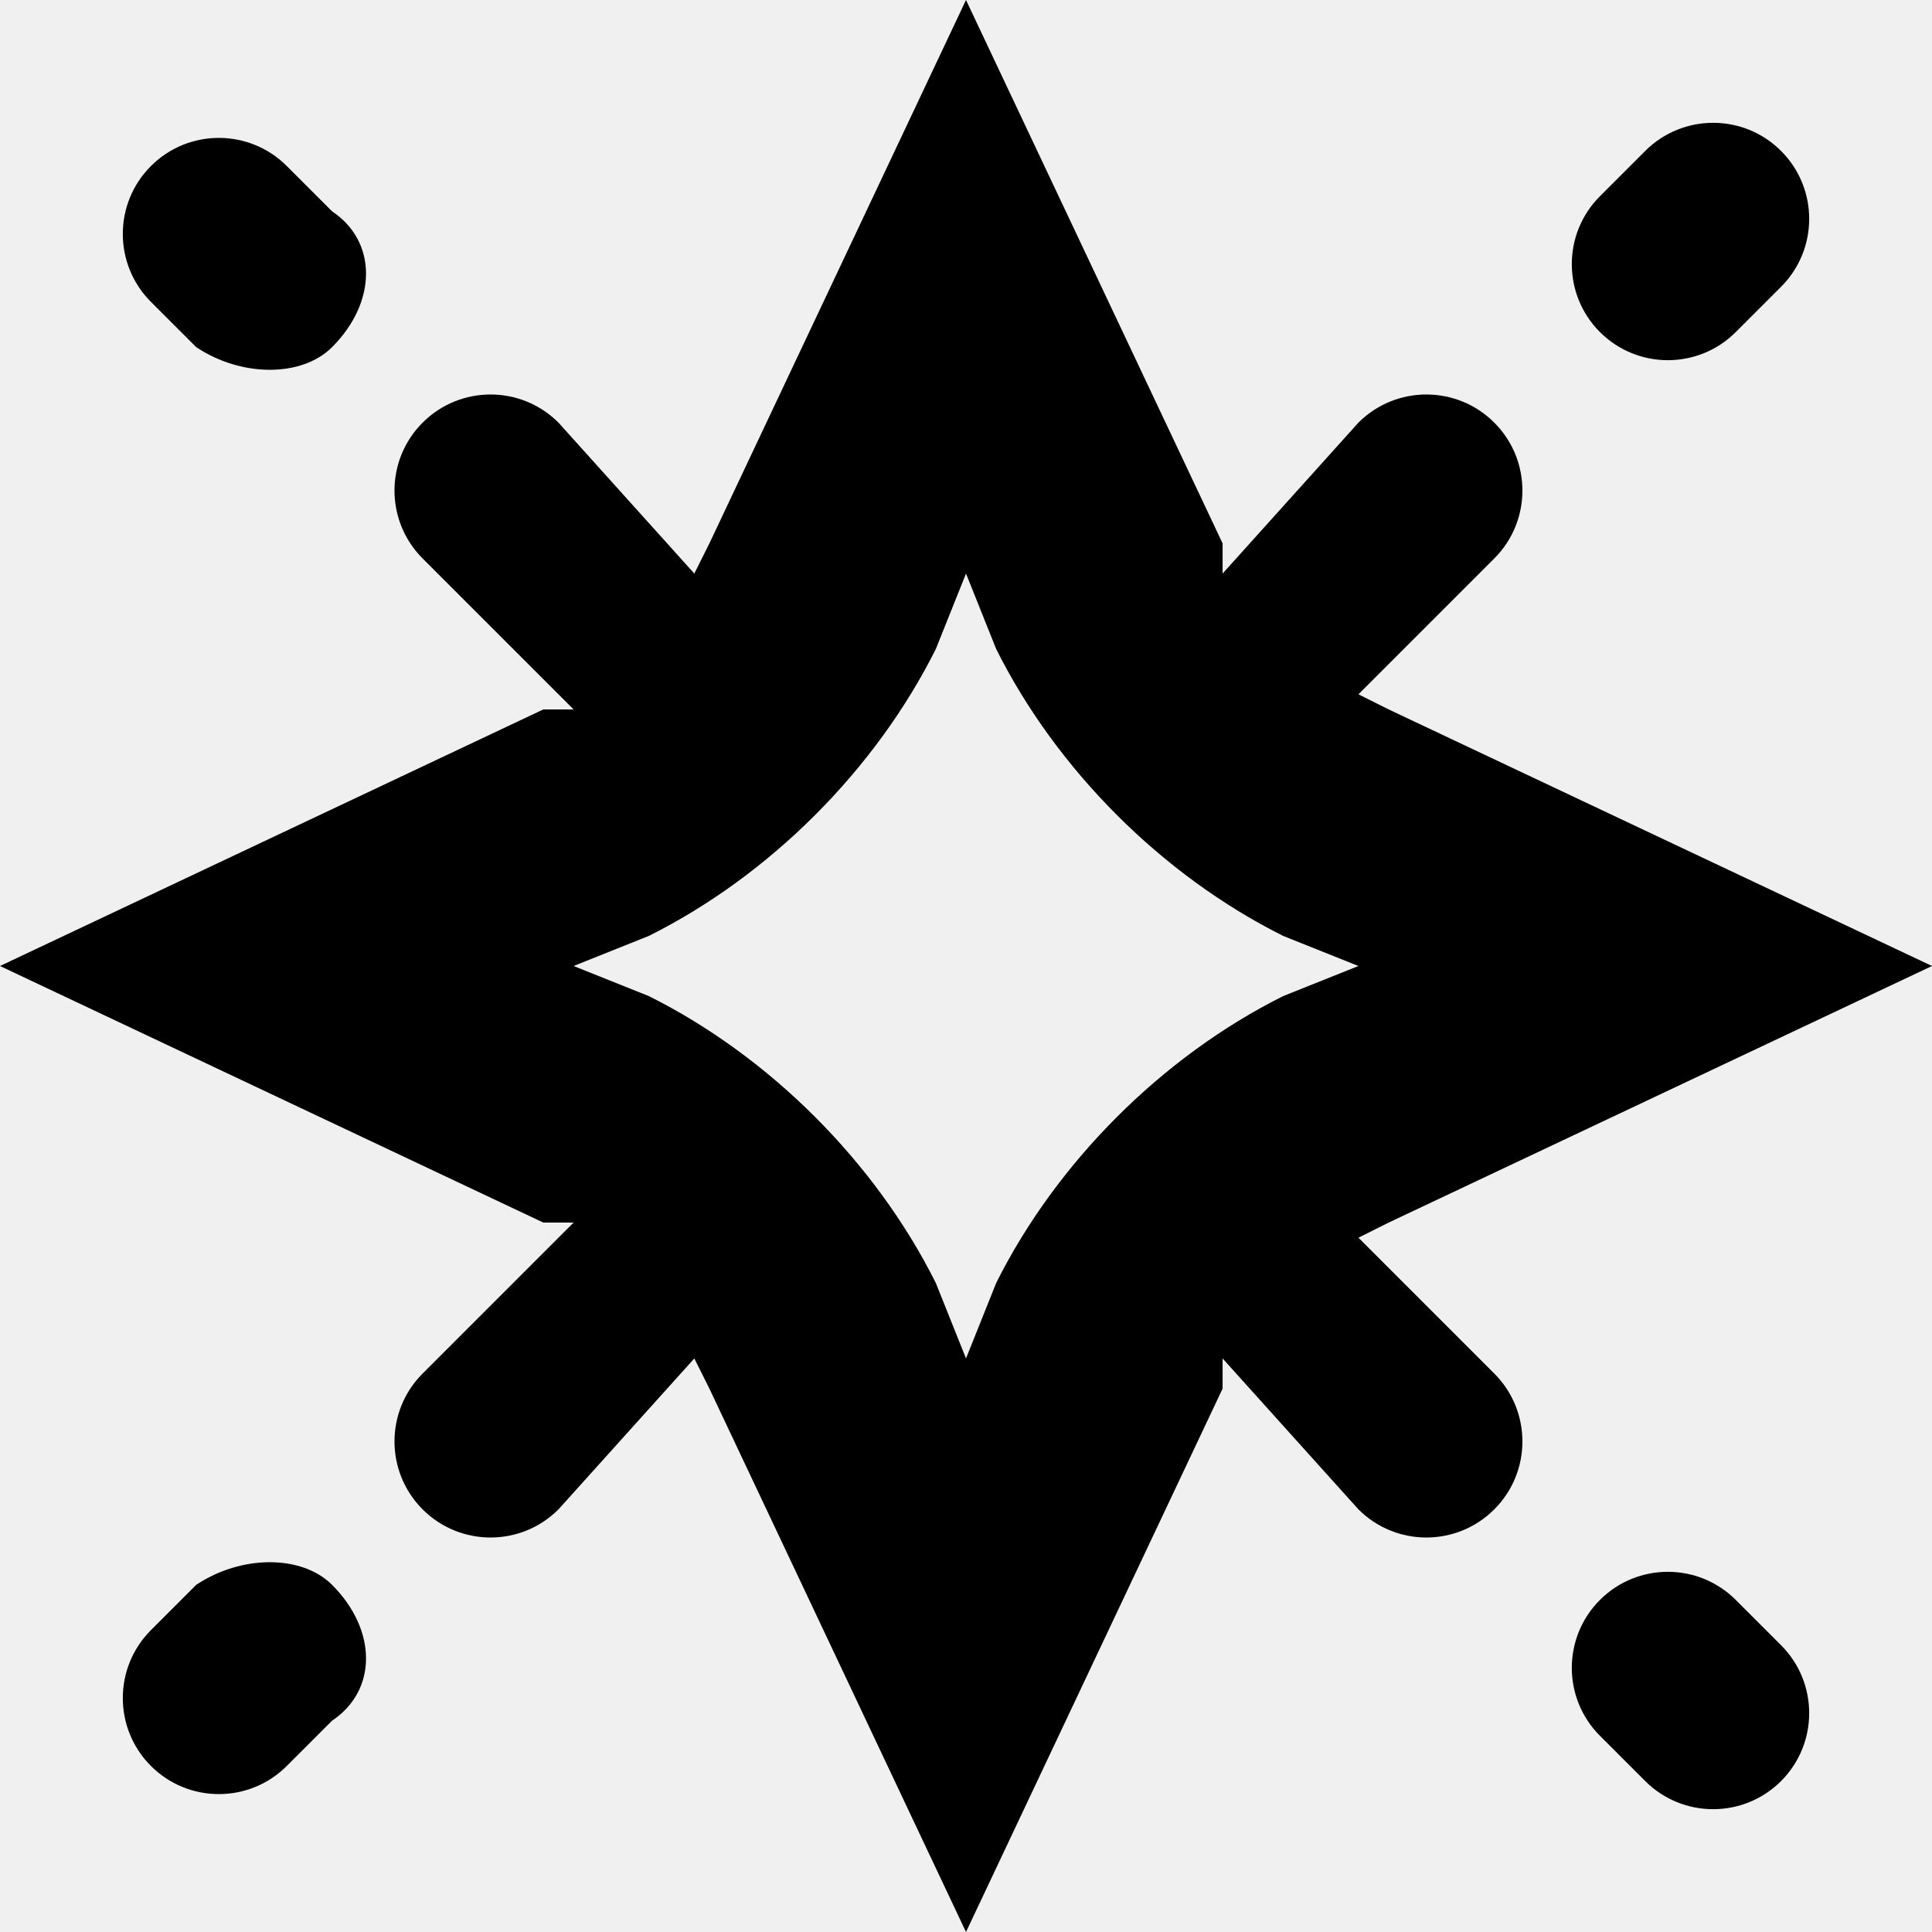
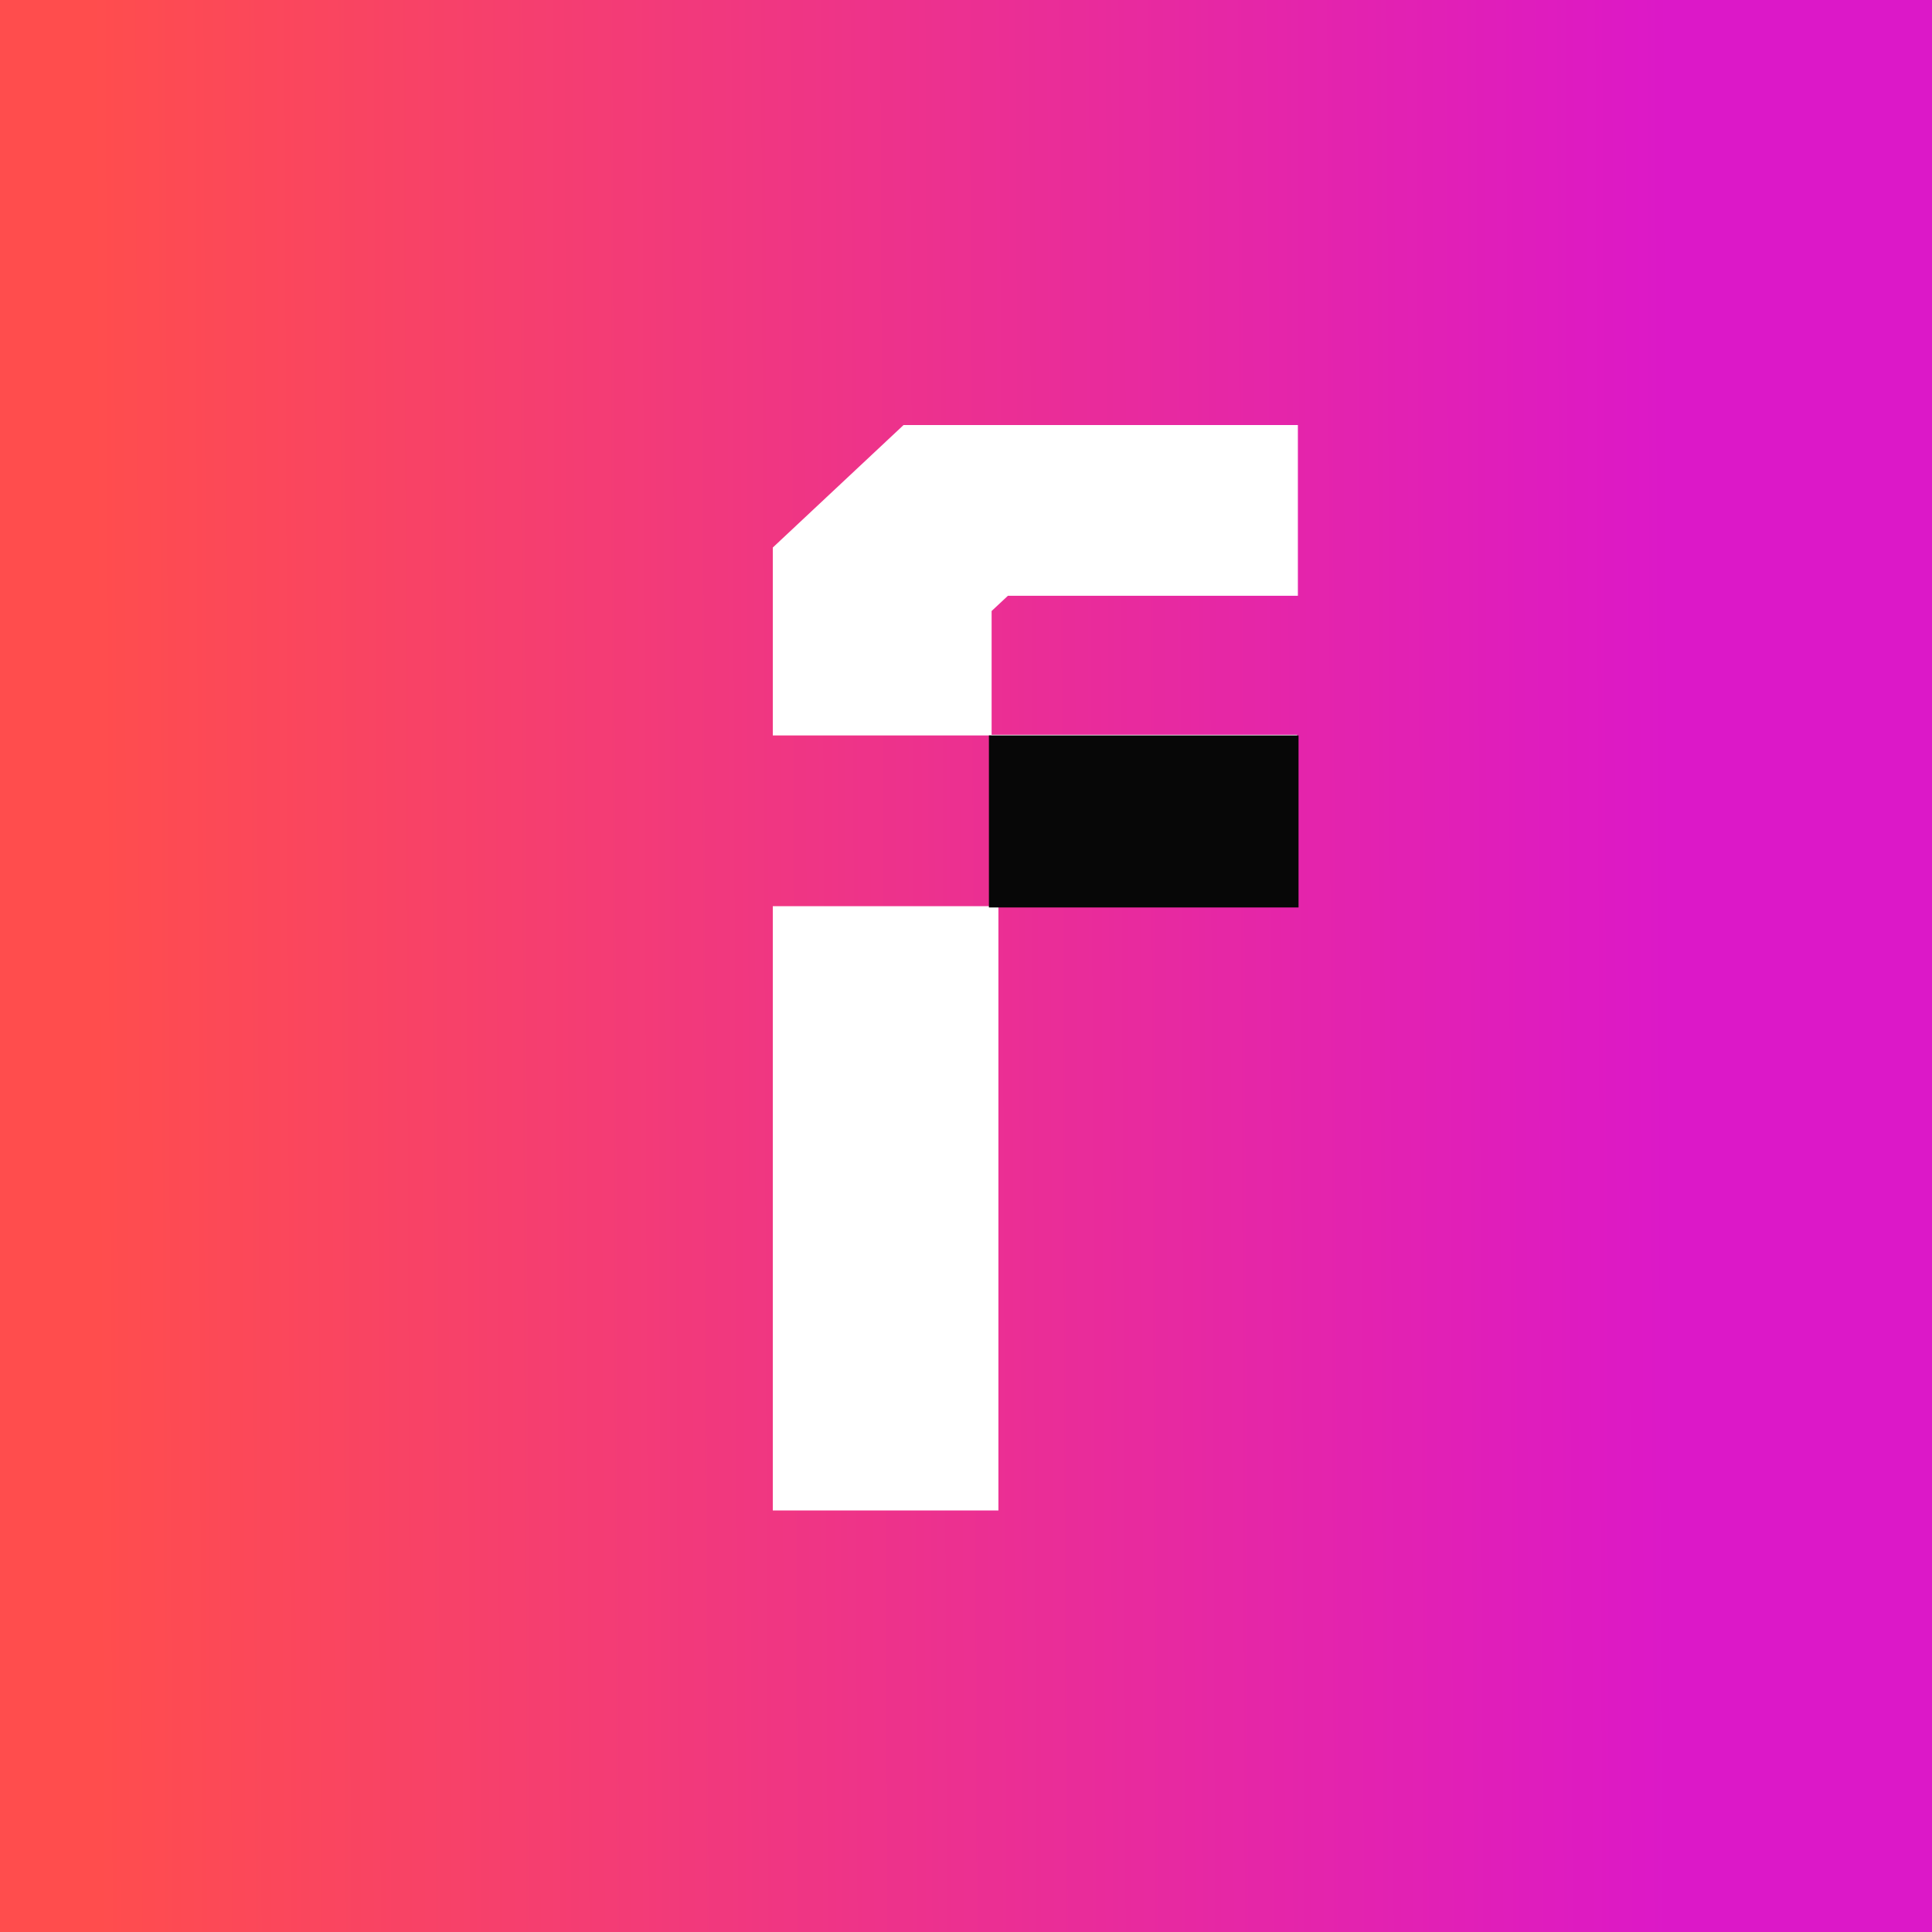
- <svg xmlns="http://www.w3.org/2000/svg" viewBox="0 0 128 128">
-   <path fill-rule="evenodd" d="M81 36 64 0 47 36l-1 2-9-10a6 6 0 0 0-9 9l10 10h-2L0 64l36 17h2L28 91a6 6 0 1 0 9 9l9-10 1 2 17 36 17-36v-2l9 10a6 6 0 1 0 9-9l-9-9 2-1 36-17-36-17-2-1 9-9a6 6 0 1 0-9-9l-9 10v-2Zm-17 2-2 5c-4 8-11 15-19 19l-5 2 5 2c8 4 15 11 19 19l2 5 2-5c4-8 11-15 19-19l5-2-5-2c-8-4-15-11-19-19l-2-5Z" clip-rule="evenodd" />
-   <path d="M118 19a6 6 0 0 0-9-9l-3 3a6 6 0 1 0 9 9l3-3Zm-96 4c-2 2-6 2-9 0l-3-3a6 6 0 1 1 9-9l3 3c3 2 3 6 0 9Zm0 82c-2-2-6-2-9 0l-3 3a6 6 0 1 0 9 9l3-3c3-2 3-6 0-9Zm96 4a6 6 0 0 1-9 9l-3-3a6 6 0 1 1 9-9l3 3Z" />
-   <style>path{fill:#000}@media (prefers-color-scheme:dark){path{fill:#fff}}</style>
+ <svg xmlns="http://www.w3.org/2000/svg" width="50" height="50" viewBox="0 0 50 50" fill="none">
+   <path d="M0 0H50V50H0V0Z" fill="url(#paint0_linear_203_10)" />
+   <path d="M20 39.107V23.452H25.646V19.033H20V14.17L23.384 11H33.589V15.419H26.084L25.663 15.813V19.016H33.571V23.435H25.839V39.09H20V39.107Z" fill="white" />
+   <path d="M33.606 19.033H25.593V23.485H33.606V19.033Z" fill="#070707" />
+   <defs>
+     <linearGradient id="paint0_linear_203_10" x1="2.526" y1="50" x2="43.4" y2="49.85" gradientUnits="userSpaceOnUse">
+       <stop stop-color="#FF4D4D" />
+       <stop offset="1" stop-color="#DC18C8" />
+     </linearGradient>
+   </defs>
</svg>
